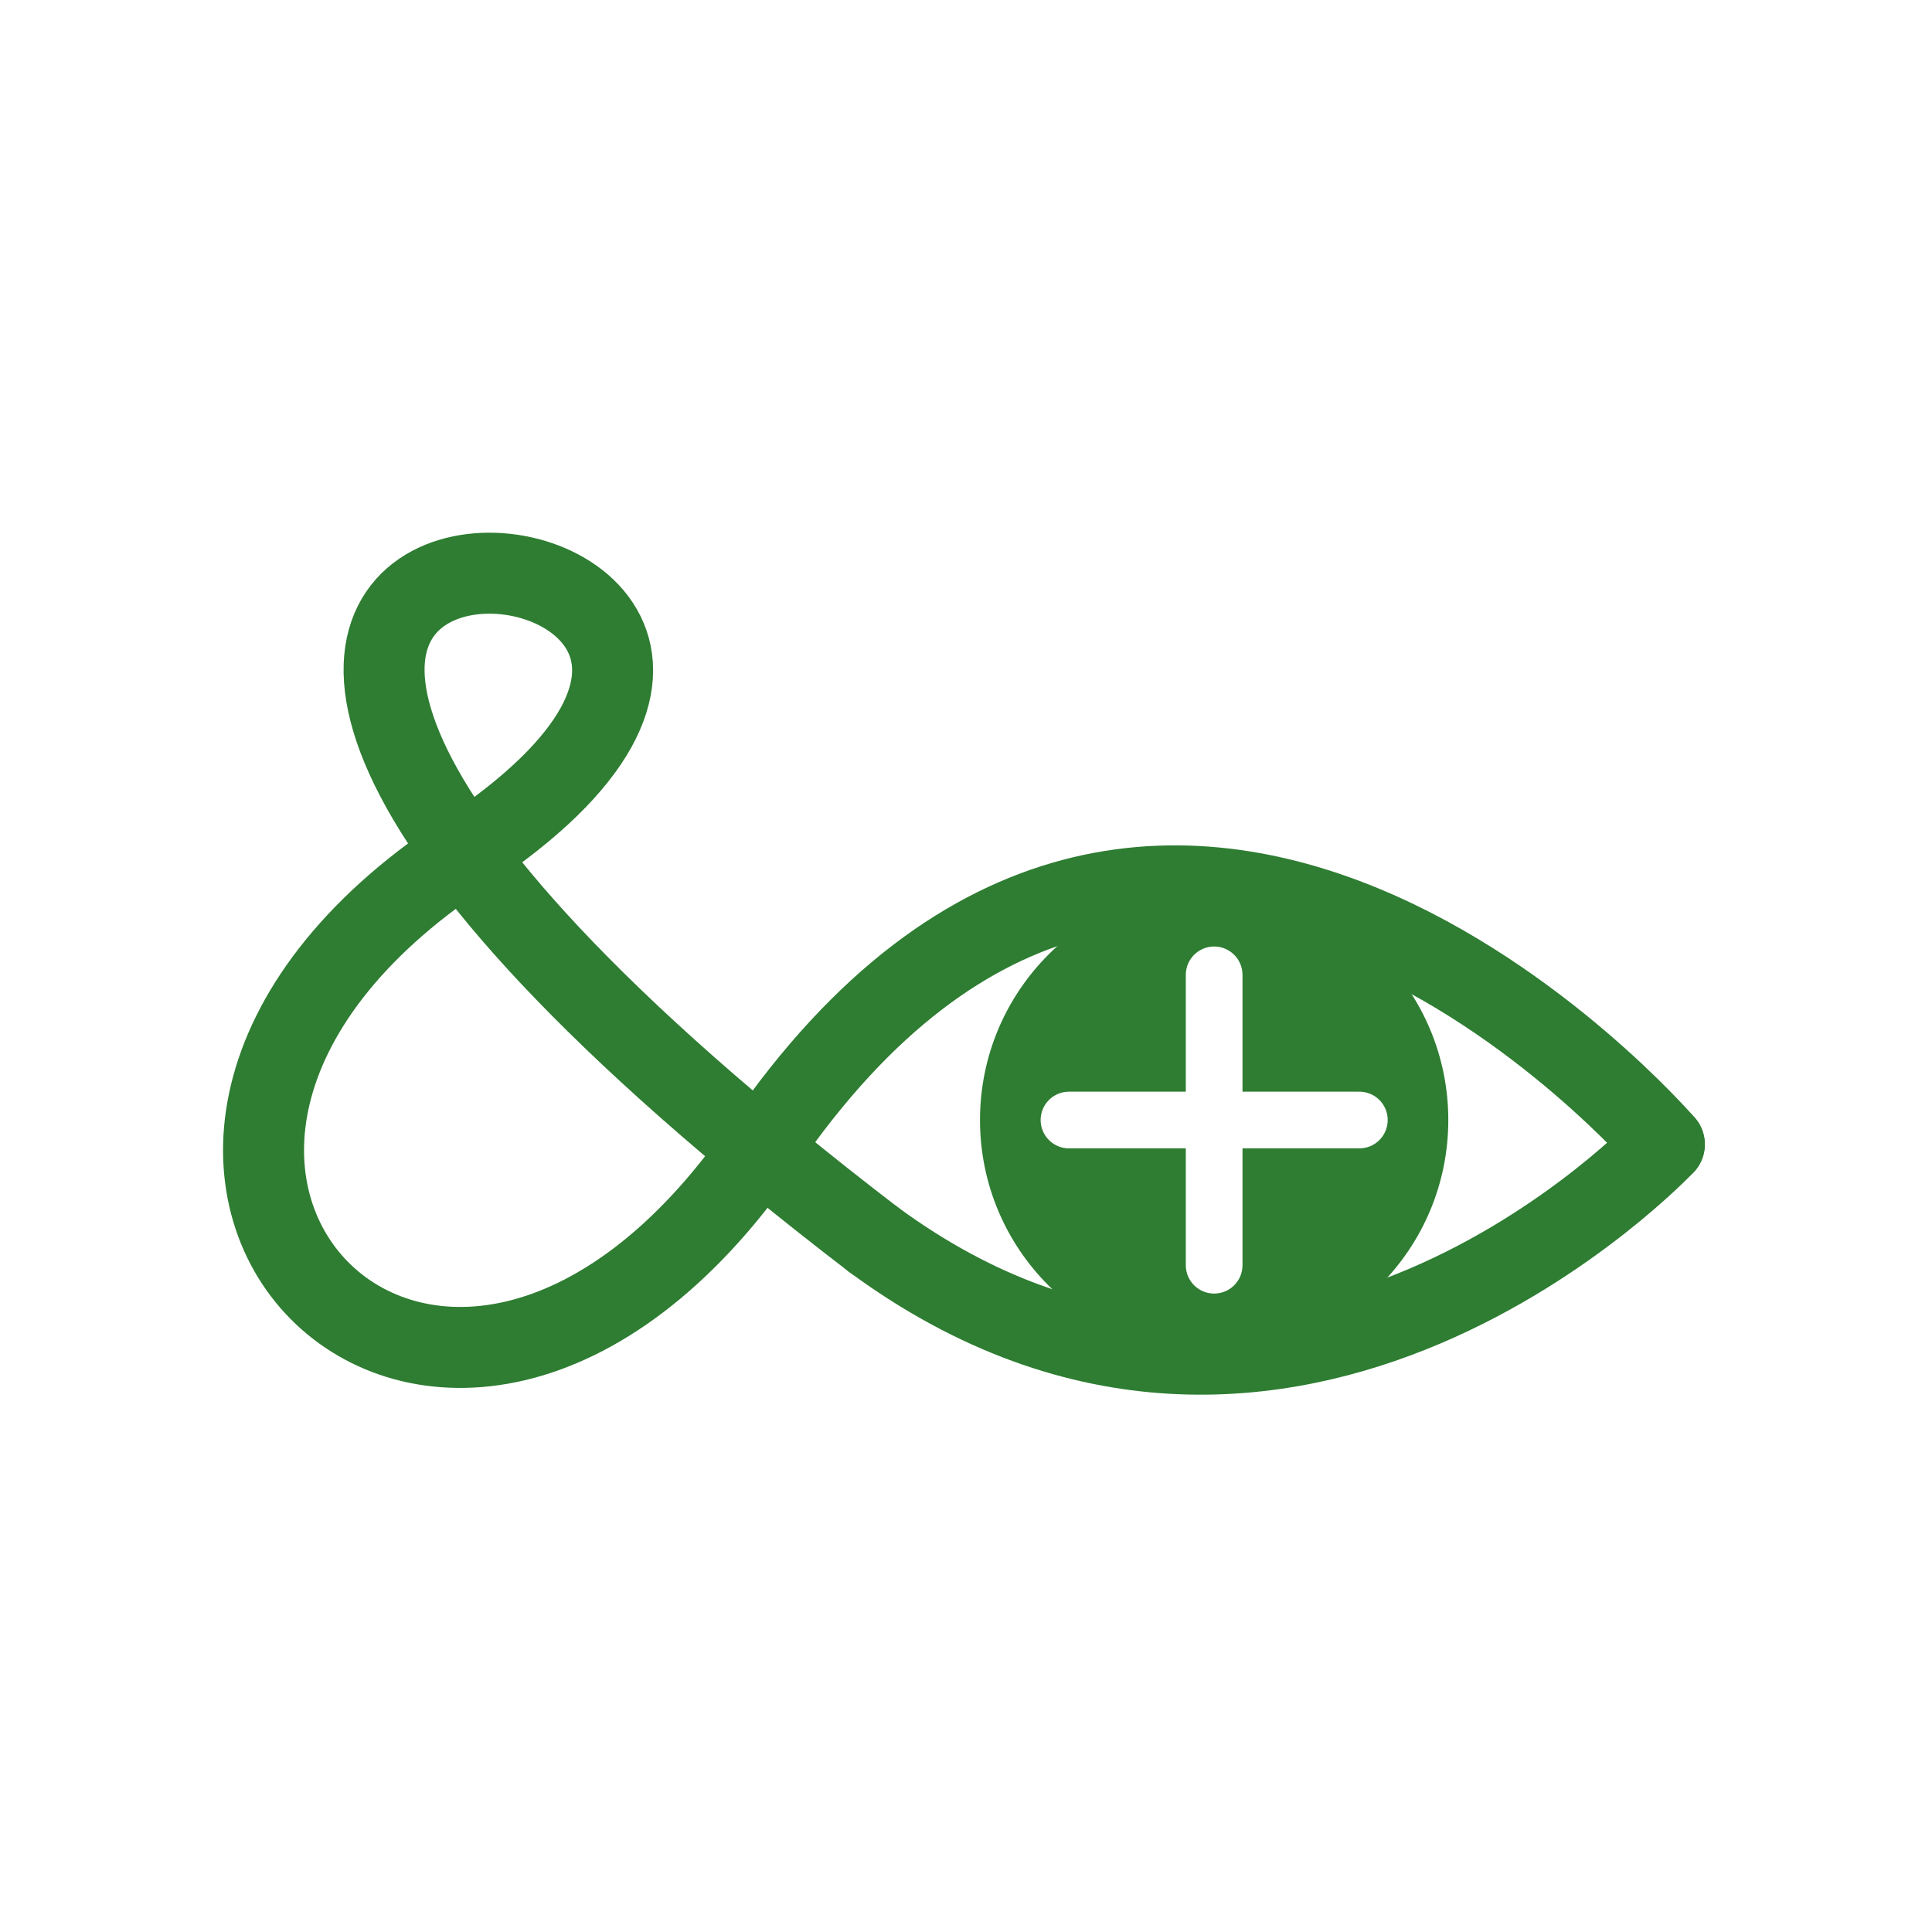
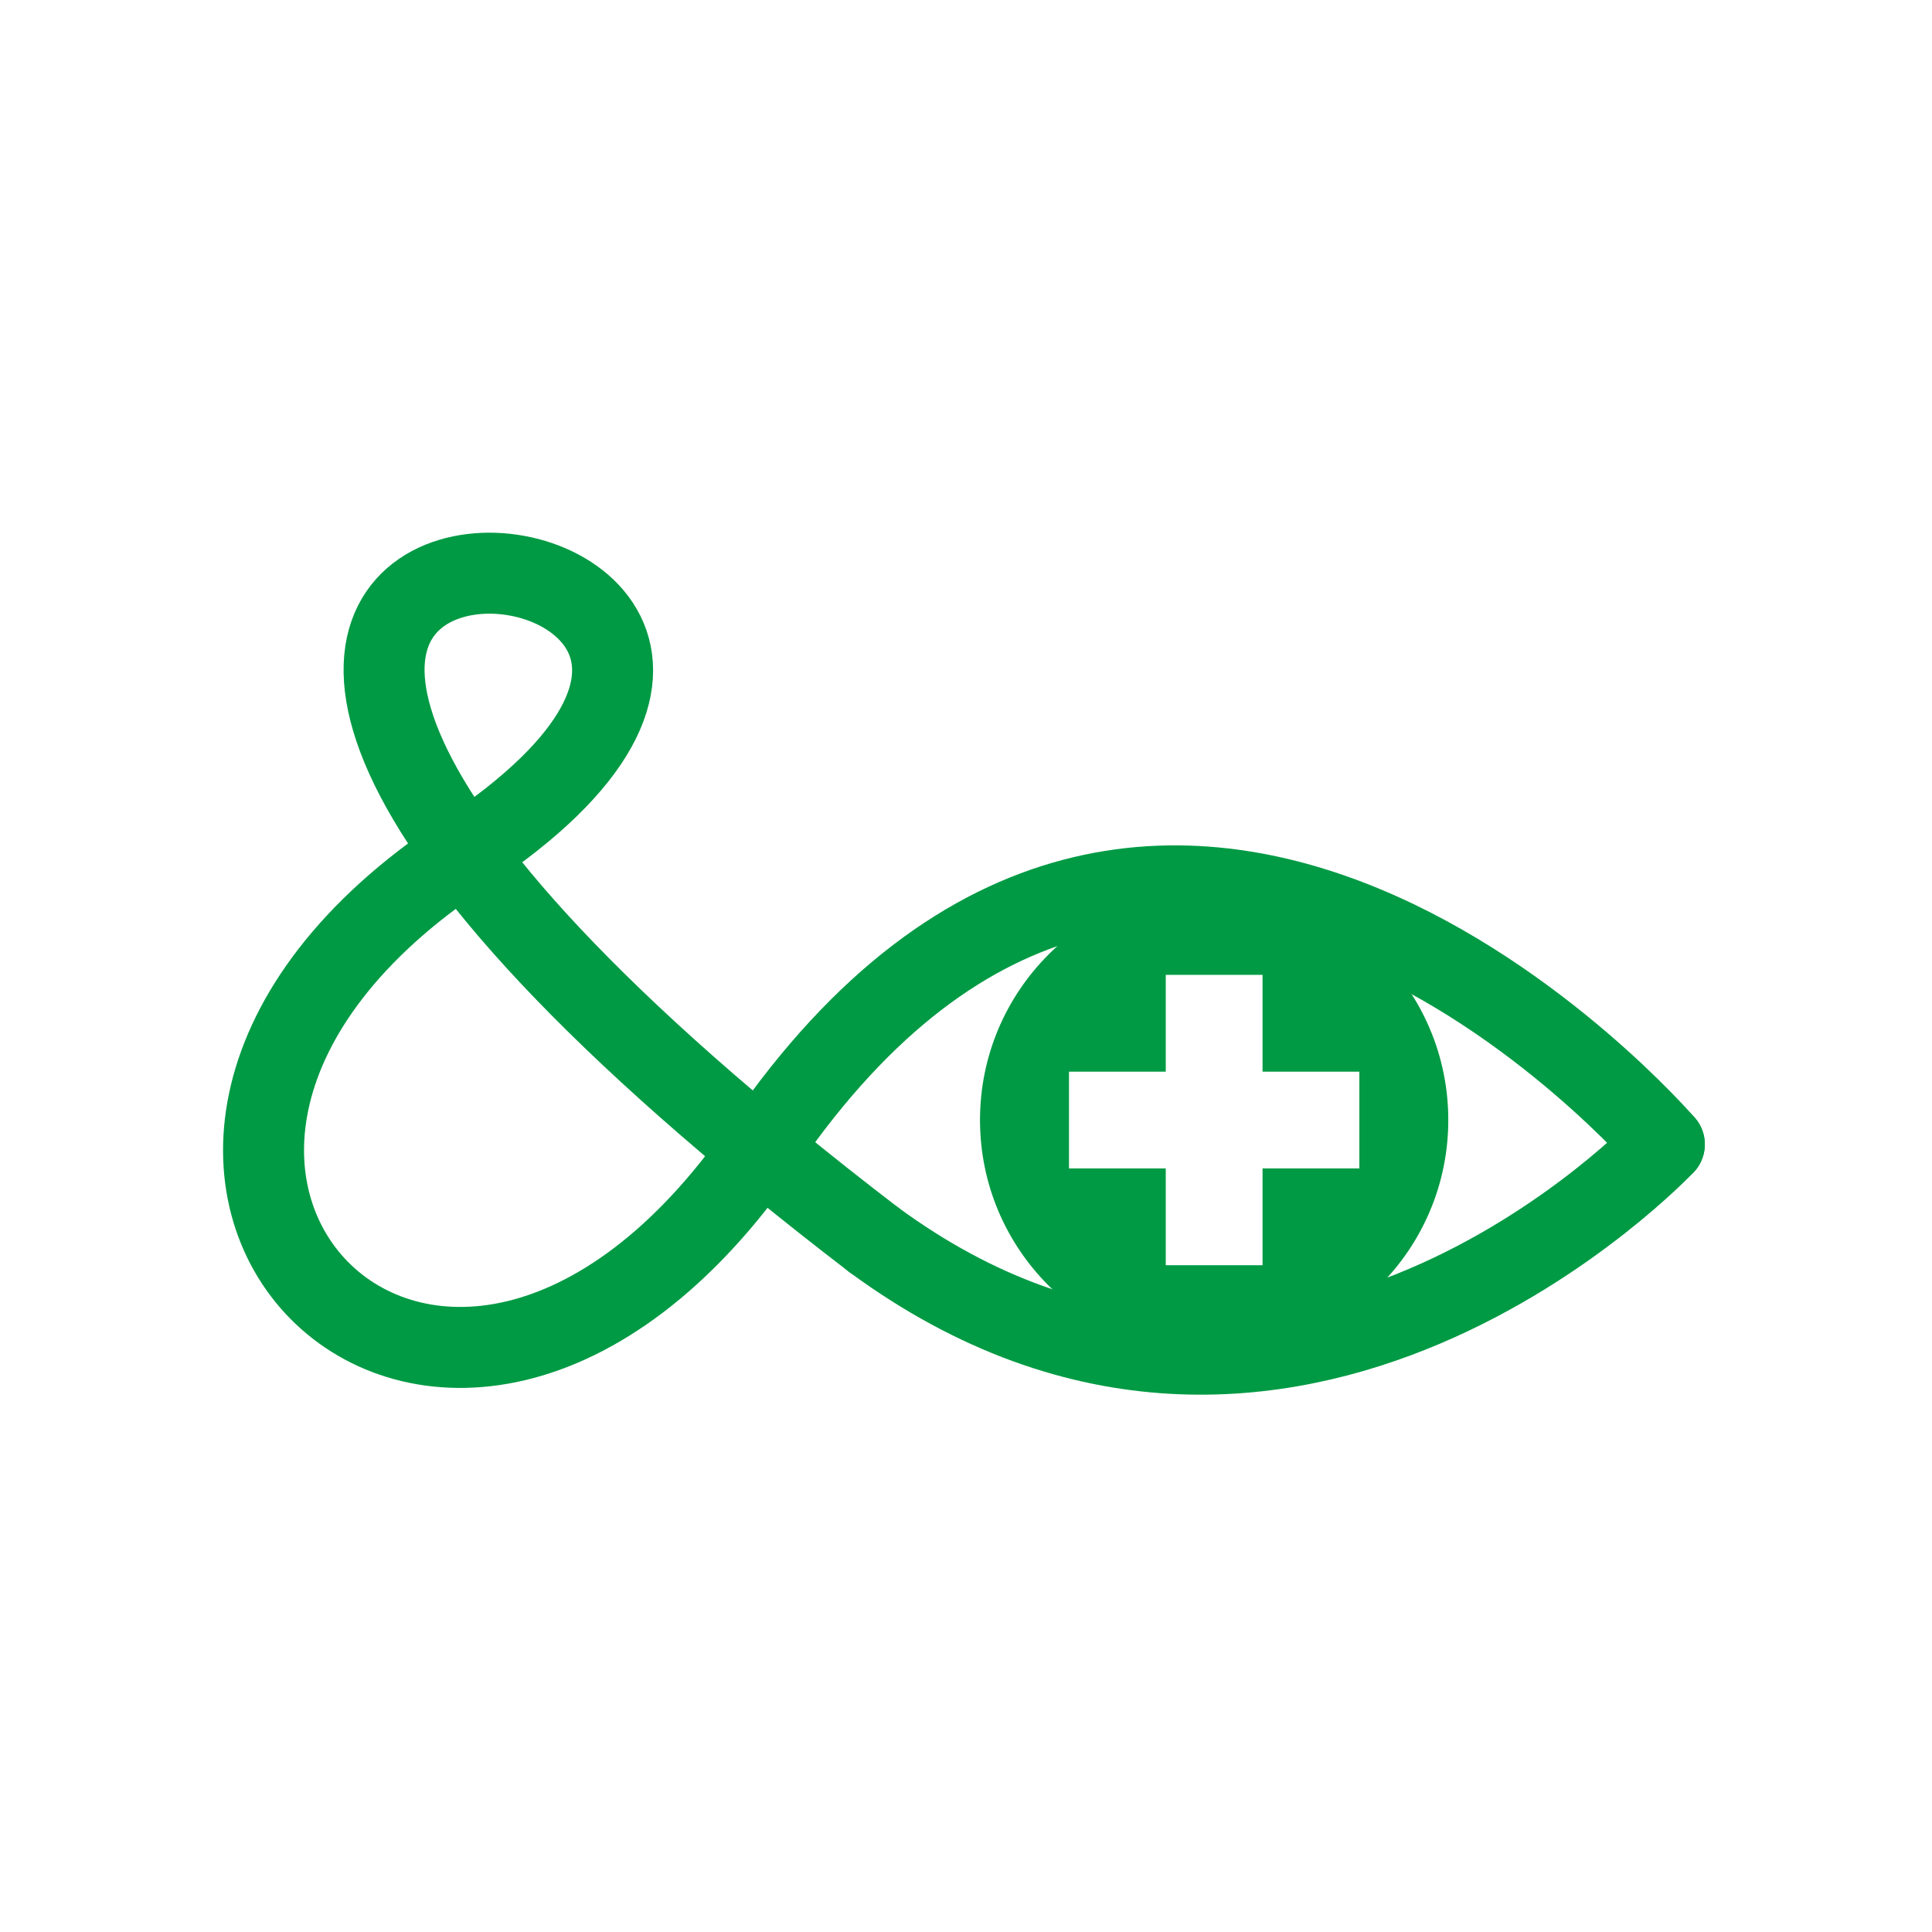
<svg xmlns="http://www.w3.org/2000/svg" viewBox="0 0 1024 1024" width="1024" height="1024" fill="none">
  <rect width="1024" height="1024" fill="#FFFFFF" />
  <g transform="translate(51.200,215.321) scale(2.524932)">
    <defs>
      <clipPath id="apai">
        <path d="M140.09,154.94C223.95,32.85 329.09,154.94 329.09,154.94C329.09,154.94 250.09,238.94 163.09,174.94Z" />
      </clipPath>
    </defs>
    <g clip-path="url(#apai)">
-       <circle cx="234.59" cy="149.83" r="49.15" fill="#2E7D32" />
-       <path d="M234.59,119.36 L234.59,180.31" stroke="#FFFFFF" stroke-width="11.90" stroke-linecap="round" stroke-linejoin="round" fill="none" />
-       <path d="M204.12,149.83 L265.07,149.83" stroke="#FFFFFF" stroke-width="11.90" stroke-linecap="round" stroke-linejoin="round" fill="none" />
+       <circle cx="234.59" cy="149.83" r="49.15" fill="#009A44" />
+       <path d="M224.43,119.36 L244.75,119.36 L244.75,139.68 L265.07,139.68 L265.07,159.99 L244.75,159.99 L244.75,180.31 L224.43,180.31 L224.43,159.99 L204.12,159.99 L204.12,139.68 L224.43,139.68Z" fill="#FFFFFF" />
    </g>
-     <g stroke="#2E7D32" stroke-width="17" stroke-linecap="round" fill="none">
+     <g stroke="#009A44" stroke-width="17" stroke-linecap="round" fill="none">
      <path d="M163.09,174.94C-76.91,-9.06 195.09,15.94 77.09,93.94" />
      <path d="M77.09,93.94C-19.86,158.02 72.09,253.94 140.09,154.94" />
      <path d="M140.09,154.94C223.95,32.85 329.09,154.94 329.09,154.94" />
      <path d="M329.09,154.94C329.09,154.94 250.09,238.94 163.09,174.94" />
    </g>
  </g>
</svg>
